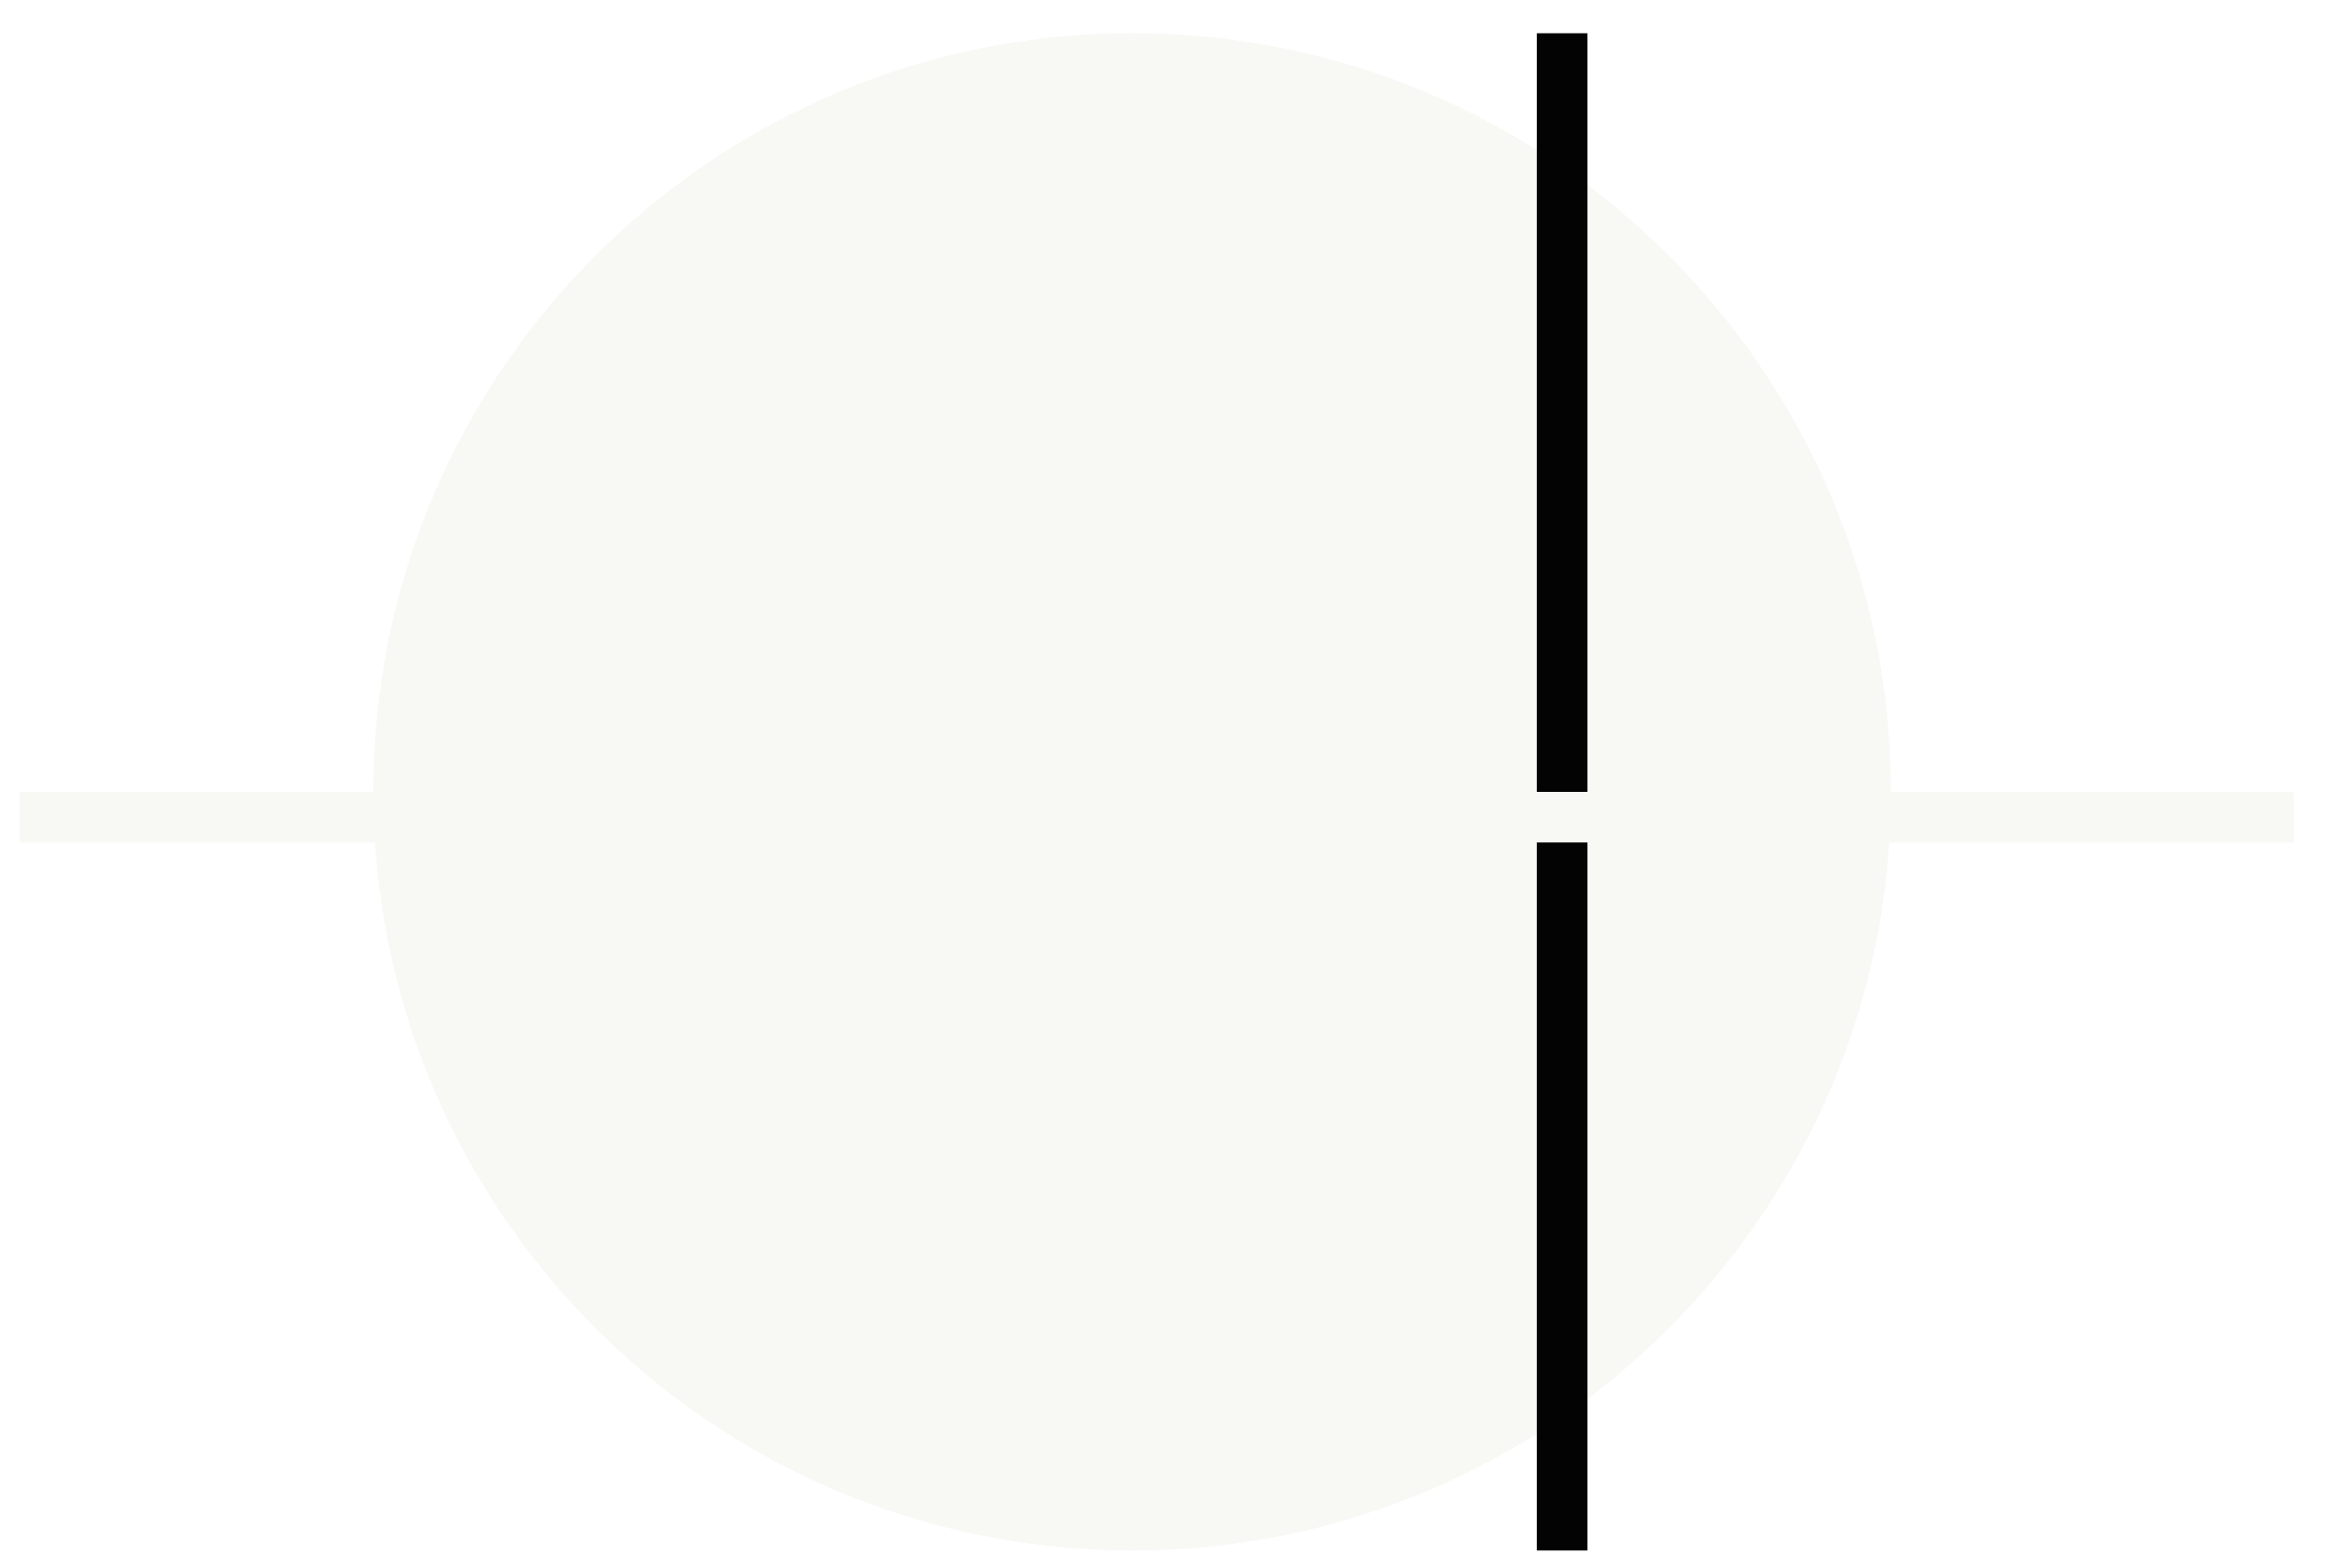
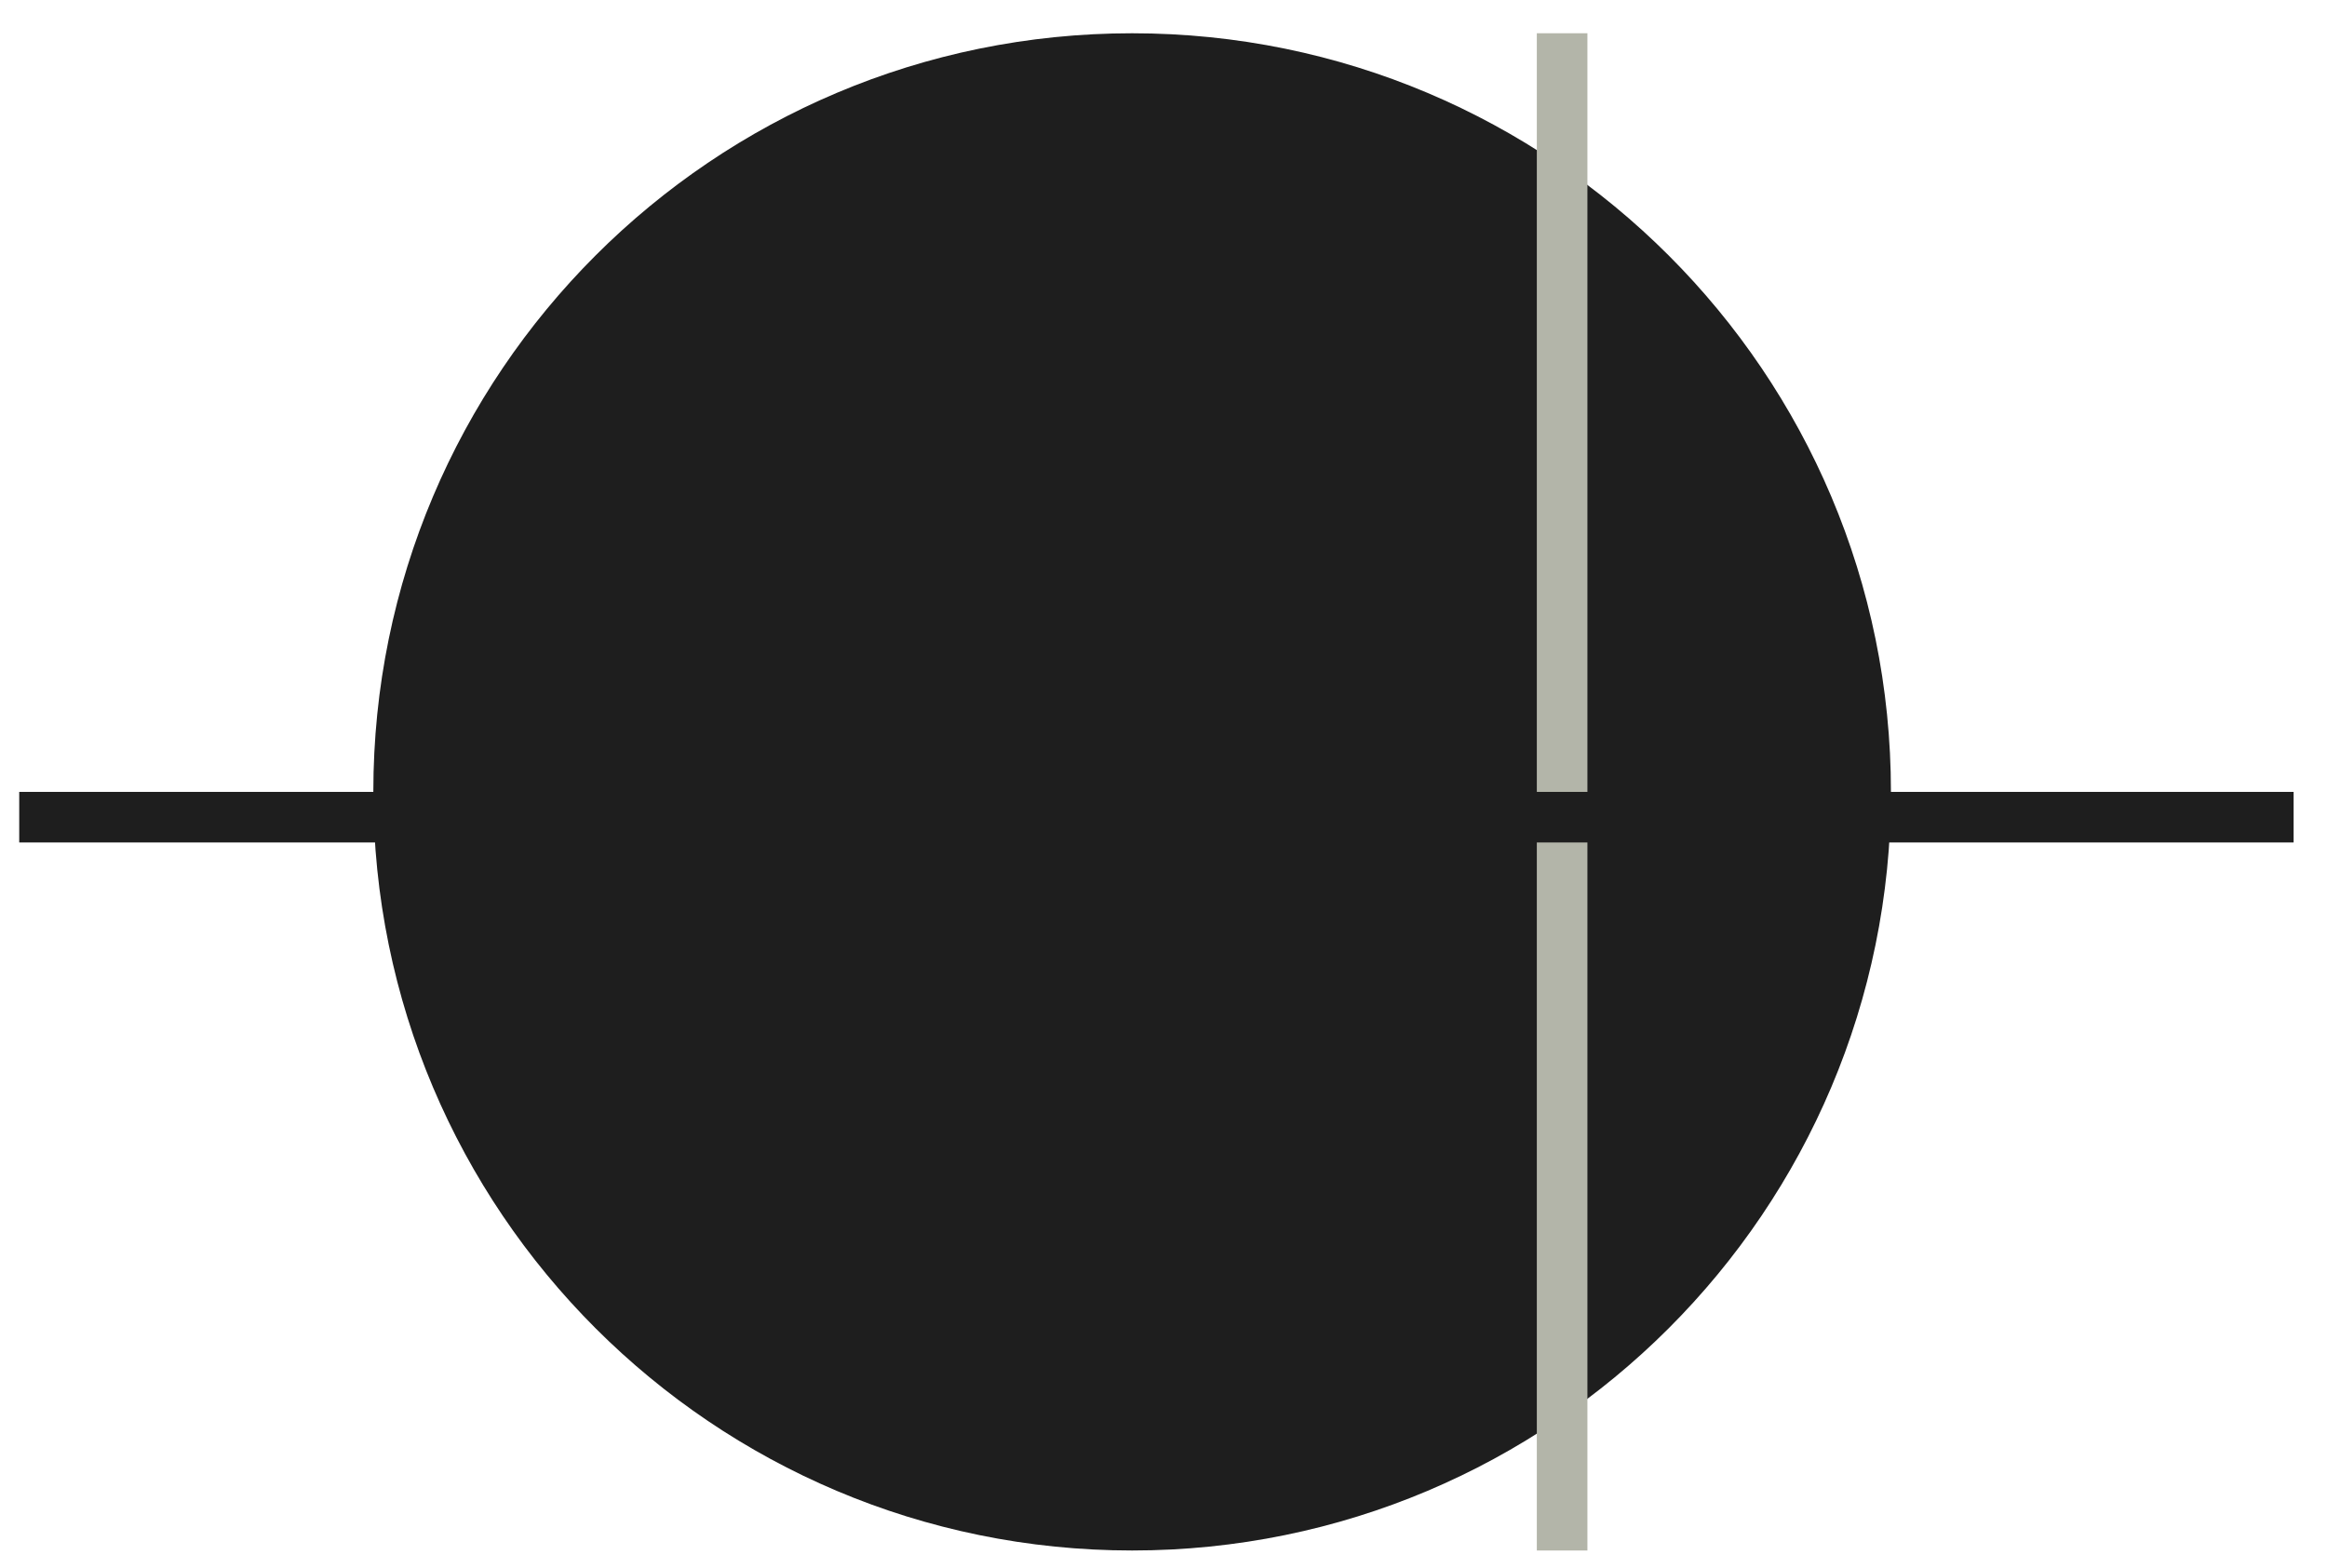
<svg xmlns="http://www.w3.org/2000/svg" width="46" height="31" viewBox="0 0 46 31" fill="none">
-   <rect width="30" height="30" rx="15" transform="matrix(1 0 0 -1 7.37994 30.6577)" fill="#F8F8F4" />
-   <line y1="-0.5" x2="30" y2="-0.5" transform="matrix(4.37114e-08 -1 -1 -4.37114e-08 30.3799 30.6577)" stroke="#030303" />
-   <path d="M0.38 16.158L45.34 16.158" stroke="#F8F8F4" />
+   <rect width="30" height="30" rx="15" transform="matrix(1 0 0 -1 7.37994 30.6577)" fill="#1E1E1E" />
+   <line y1="-0.5" x2="30" y2="-0.5" transform="matrix(4.37114e-08 -1 -1 -4.37114e-08 30.3799 30.6577)" stroke="#B3B5A9" />
+   <path d="M0.38 16.158L45.34 16.158" stroke="#1E1E1E" />
</svg>
